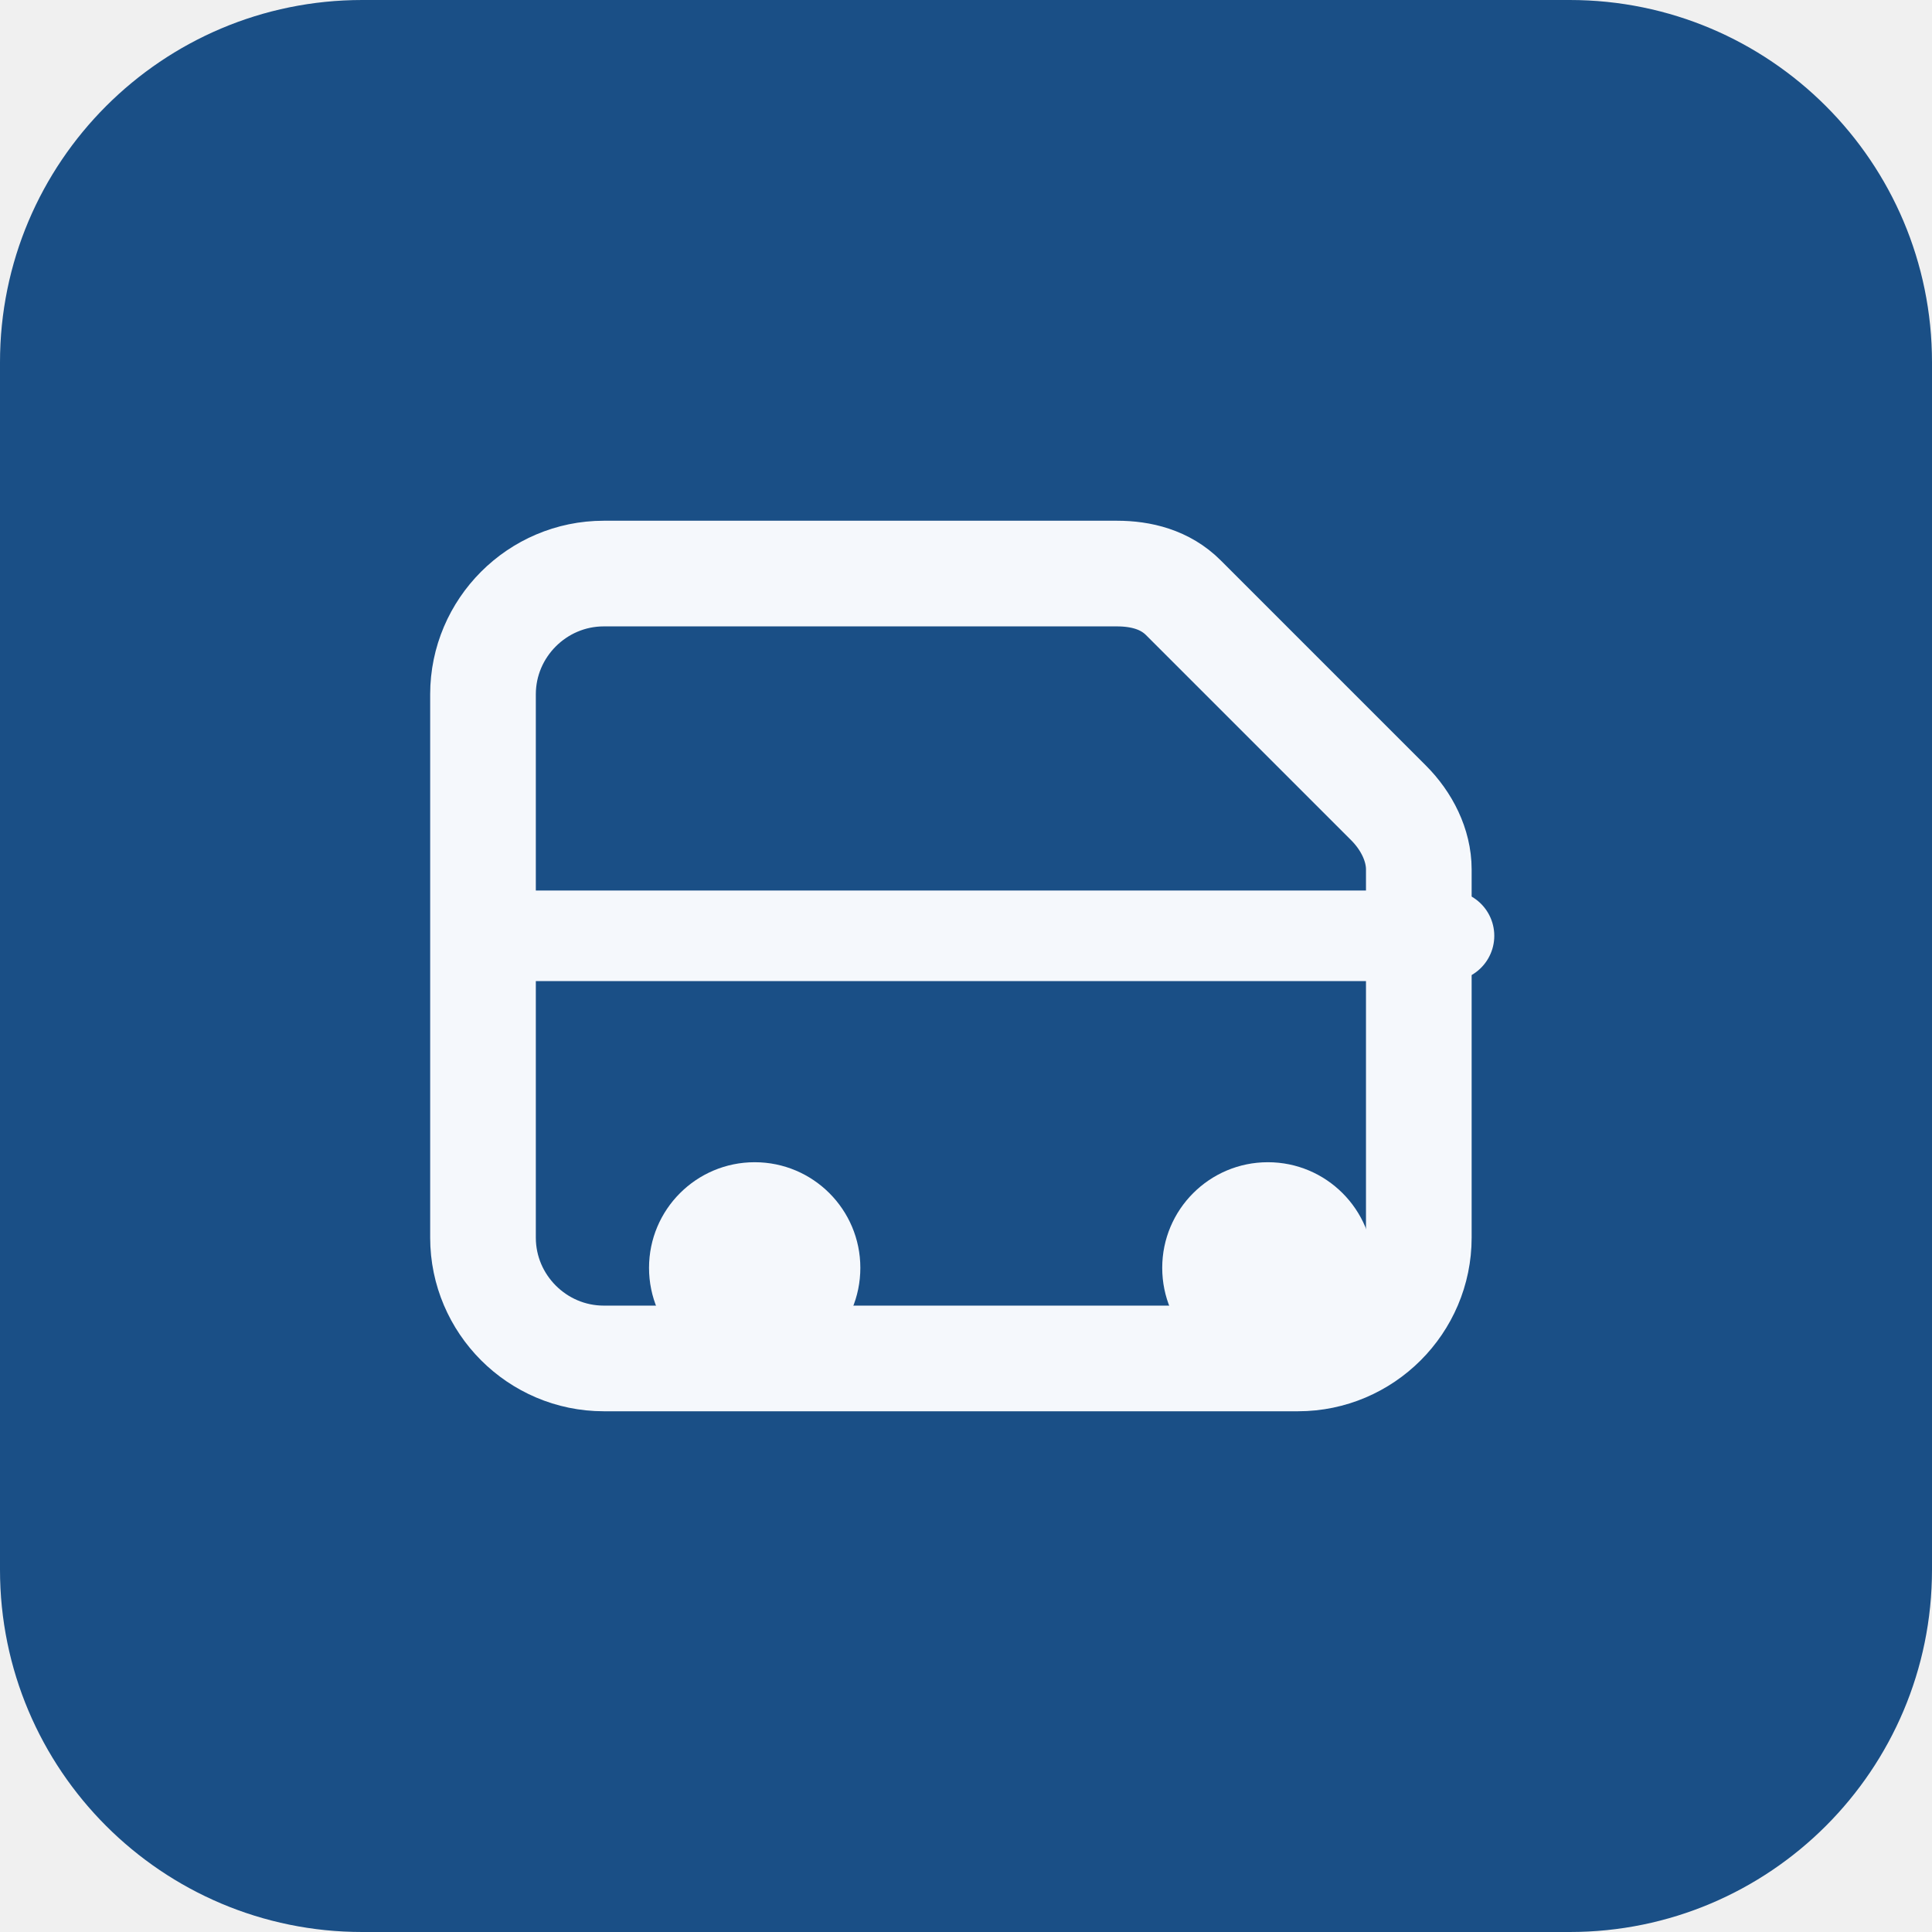
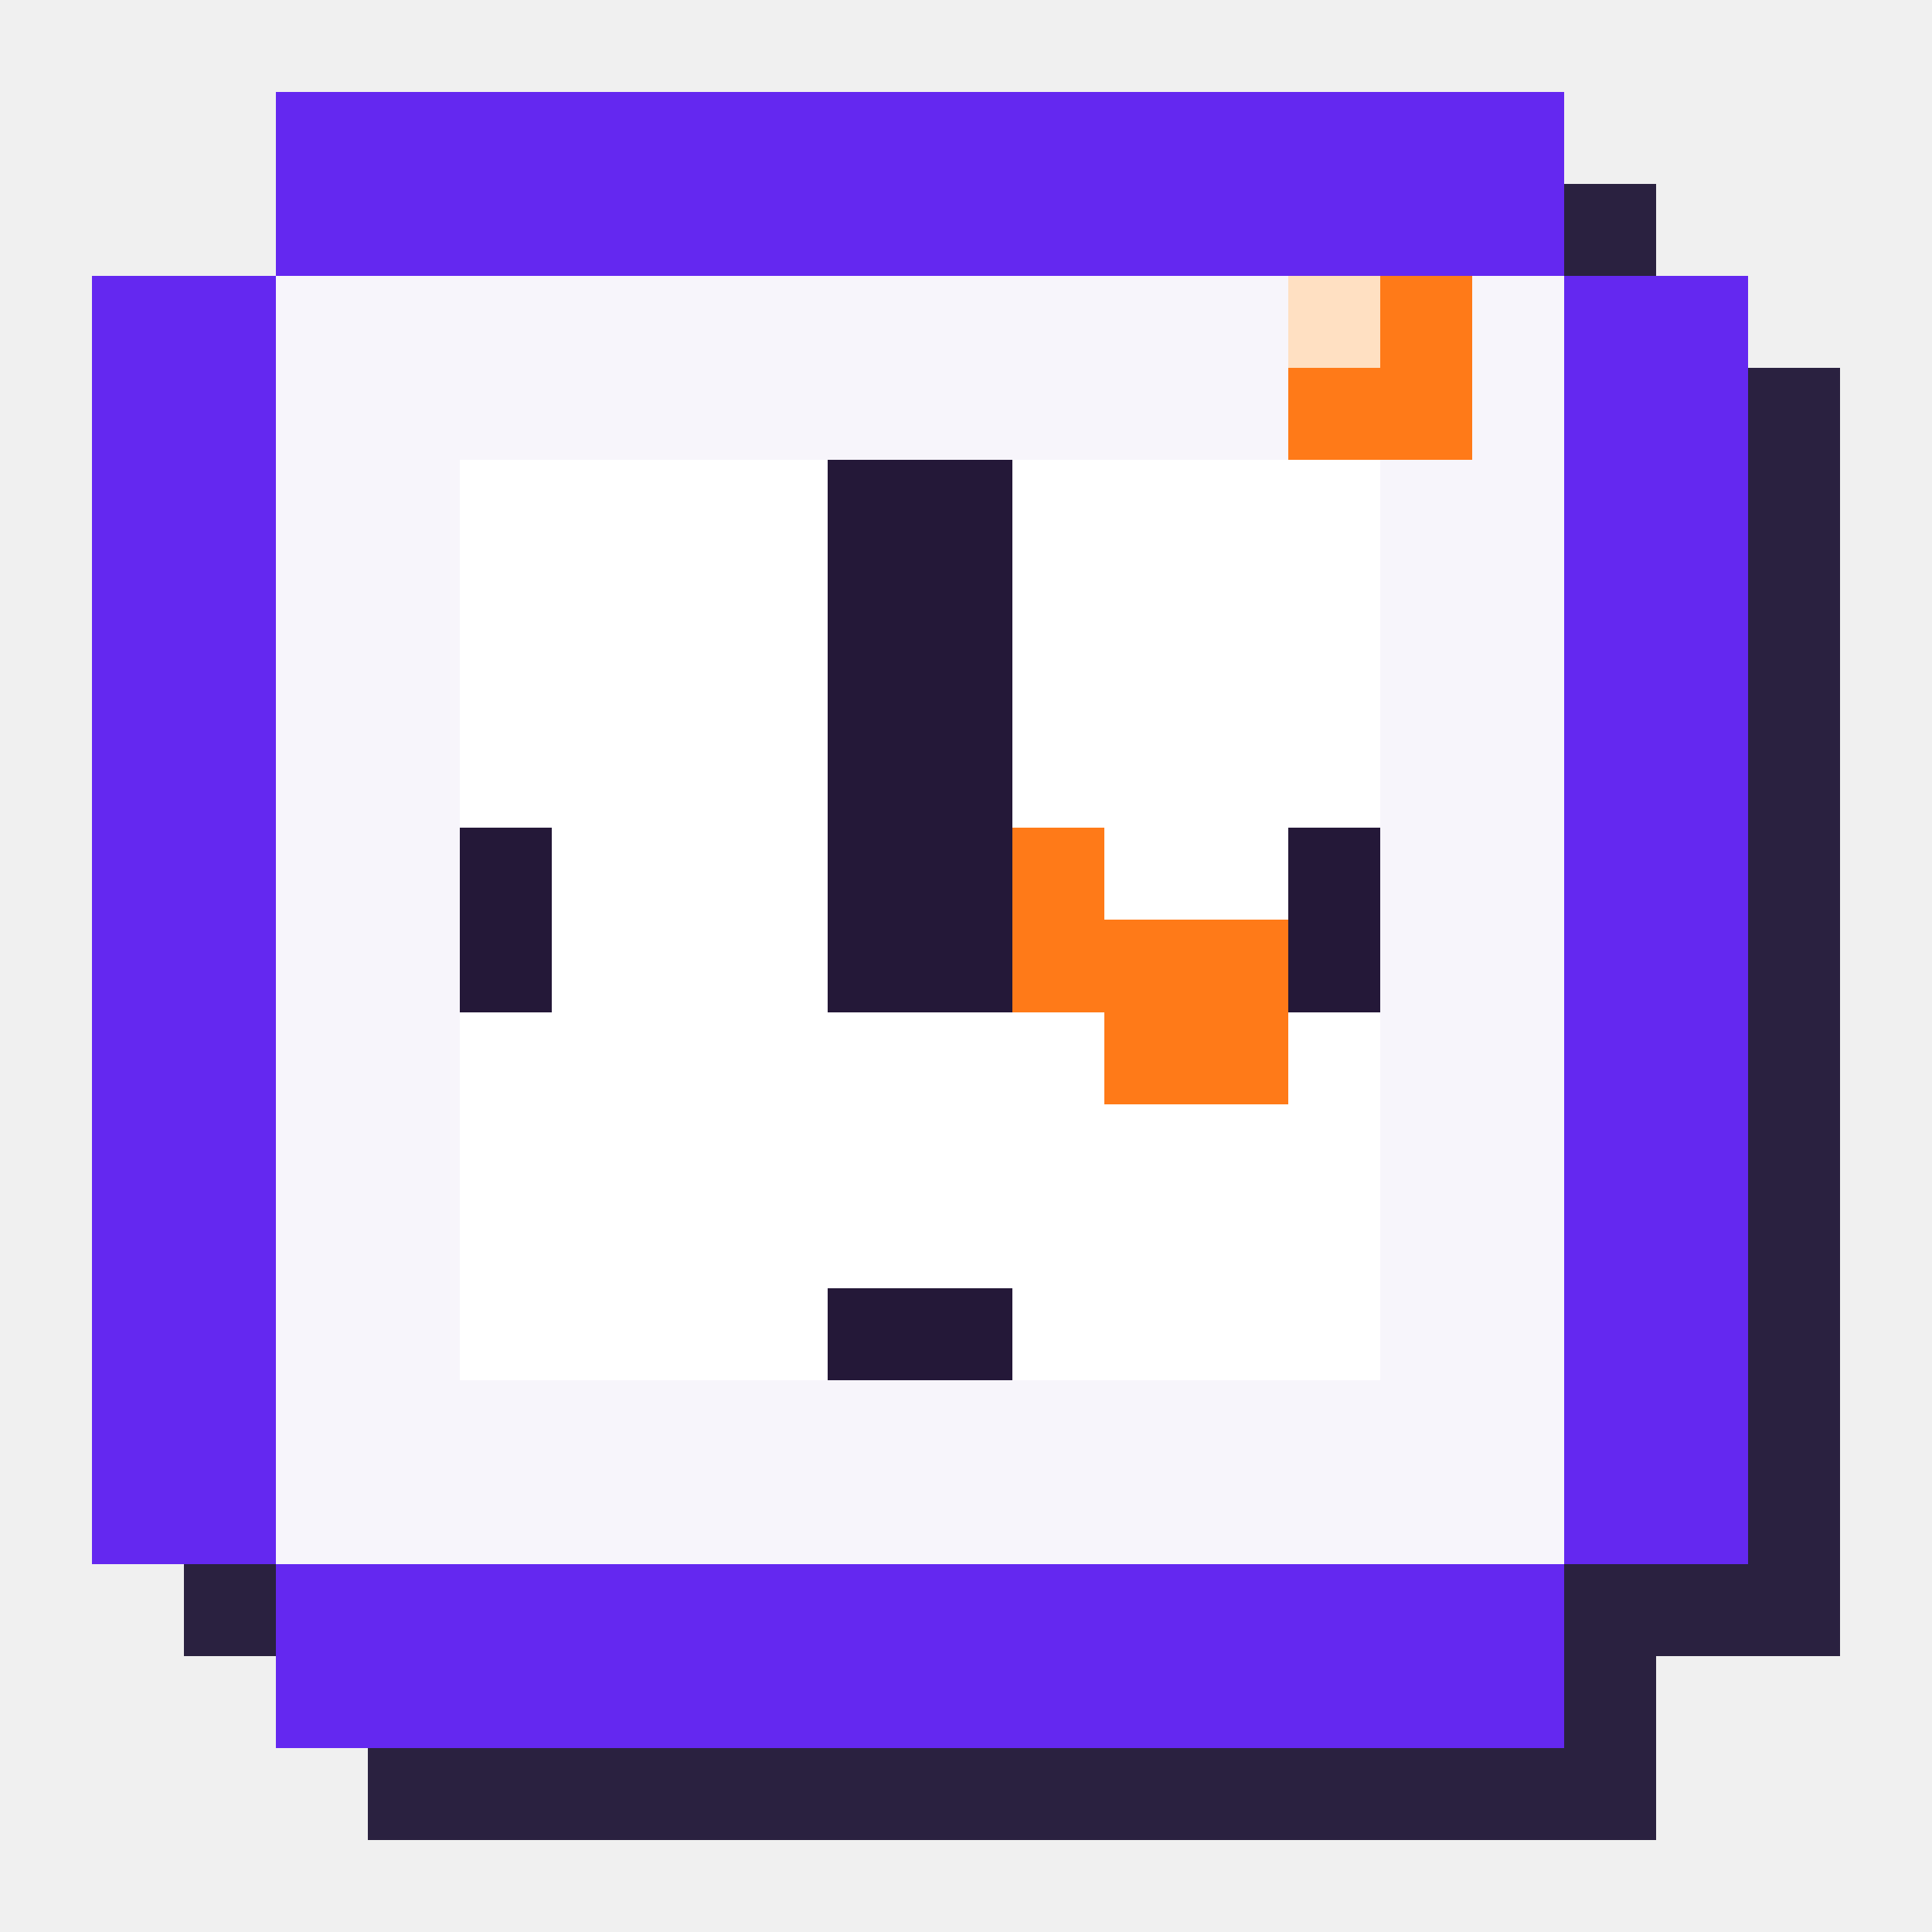
- <svg xmlns="http://www.w3.org/2000/svg" viewBox="0 0 32 32" role="img" aria-label="Timechange Calculator">
-   <rect width="32" height="32" rx="6" fill="#1a4f86" />
-   <path d="M8 20.5V11.5c0-1.1.9-2 2-2h8.5c.4 0 .8.1 1.1.4l3.4 3.4c.3.3.5.7.5 1.1v6.1c0 1.1-.9 2-2 2H10c-1.1 0-2-.9-2-2z" fill="none" stroke="#f5f8fc" stroke-width="1.75" stroke-linejoin="round" />
-   <circle cx="12.5" cy="21" r="1.75" fill="#f5f8fc" />
-   <circle cx="21" cy="21" r="1.75" fill="#f5f8fc" />
-   <path d="M8 15.5h16" stroke="#f5f8fc" stroke-width="1.5" stroke-linecap="round" />
+ <svg xmlns="http://www.w3.org/2000/svg" viewBox="0 0 21 21" shape-rendering="crispEdges" role="img" aria-label="Teamster Time Changes Dashboard">
+   <g fill="#2a2140">
+     <rect x="4" y="2" width="14" height="18" />
+     <rect x="2" y="4" width="18" height="14" />
+   </g>
+   <g fill="#6428f0">
+     <rect x="3" y="1" width="14" height="18" />
+     <rect x="1" y="3" width="18" height="14" />
+   </g>
+   <rect x="3" y="3" width="14" height="14" fill="#f7f5fb" />
+   <rect x="5" y="5" width="10" height="10" fill="#ffffff" />
+   <g fill="#241838">
+     <rect x="9" y="5" width="2" height="1" />
+     <rect x="9" y="14" width="2" height="1" />
+     <rect x="5" y="9" width="1" height="2" />
+     <rect x="14" y="9" width="1" height="2" />
+     <rect x="9" y="6" width="2" height="5" />
+   </g>
+   <g fill="#ff7a18">
+     <rect x="10" y="9" width="2" height="2" />
+     <rect x="12" y="10" width="2" height="2" />
+     <rect x="14" y="3" width="2" height="2" />
+   </g>
+   <rect x="9" y="9" width="2" height="2" fill="#241838" />
+   <rect x="14" y="3" width="1" height="1" fill="#ffe0c2" />
</svg>
